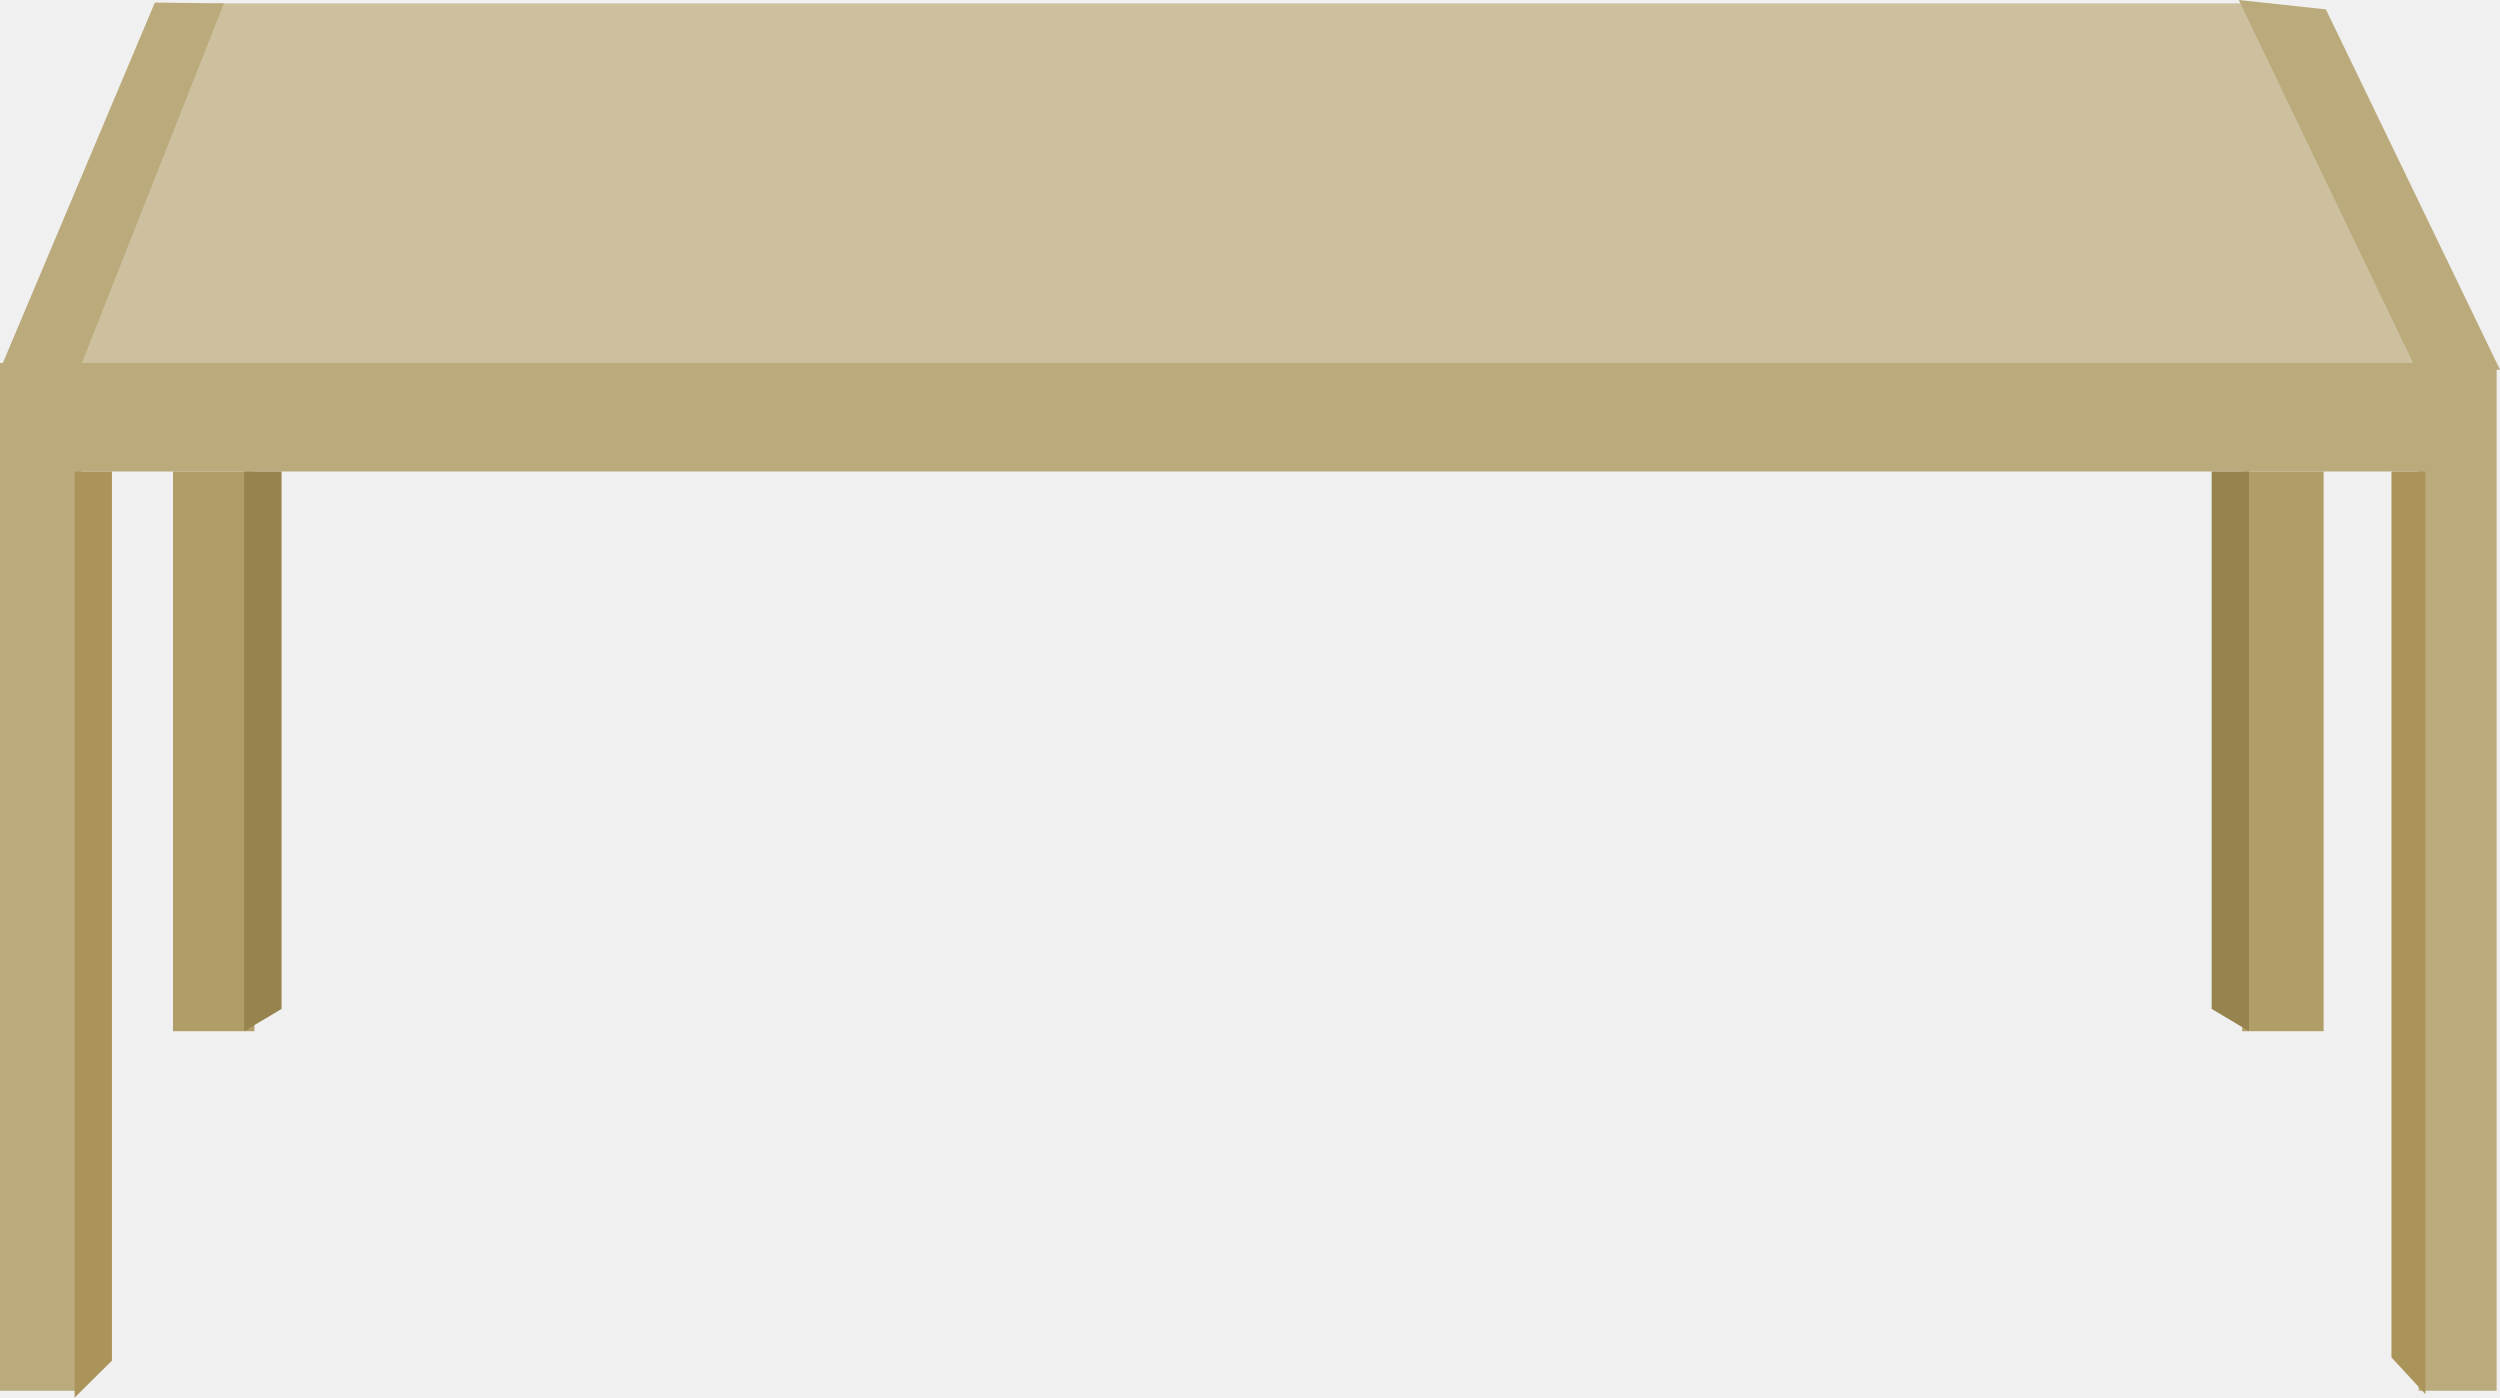
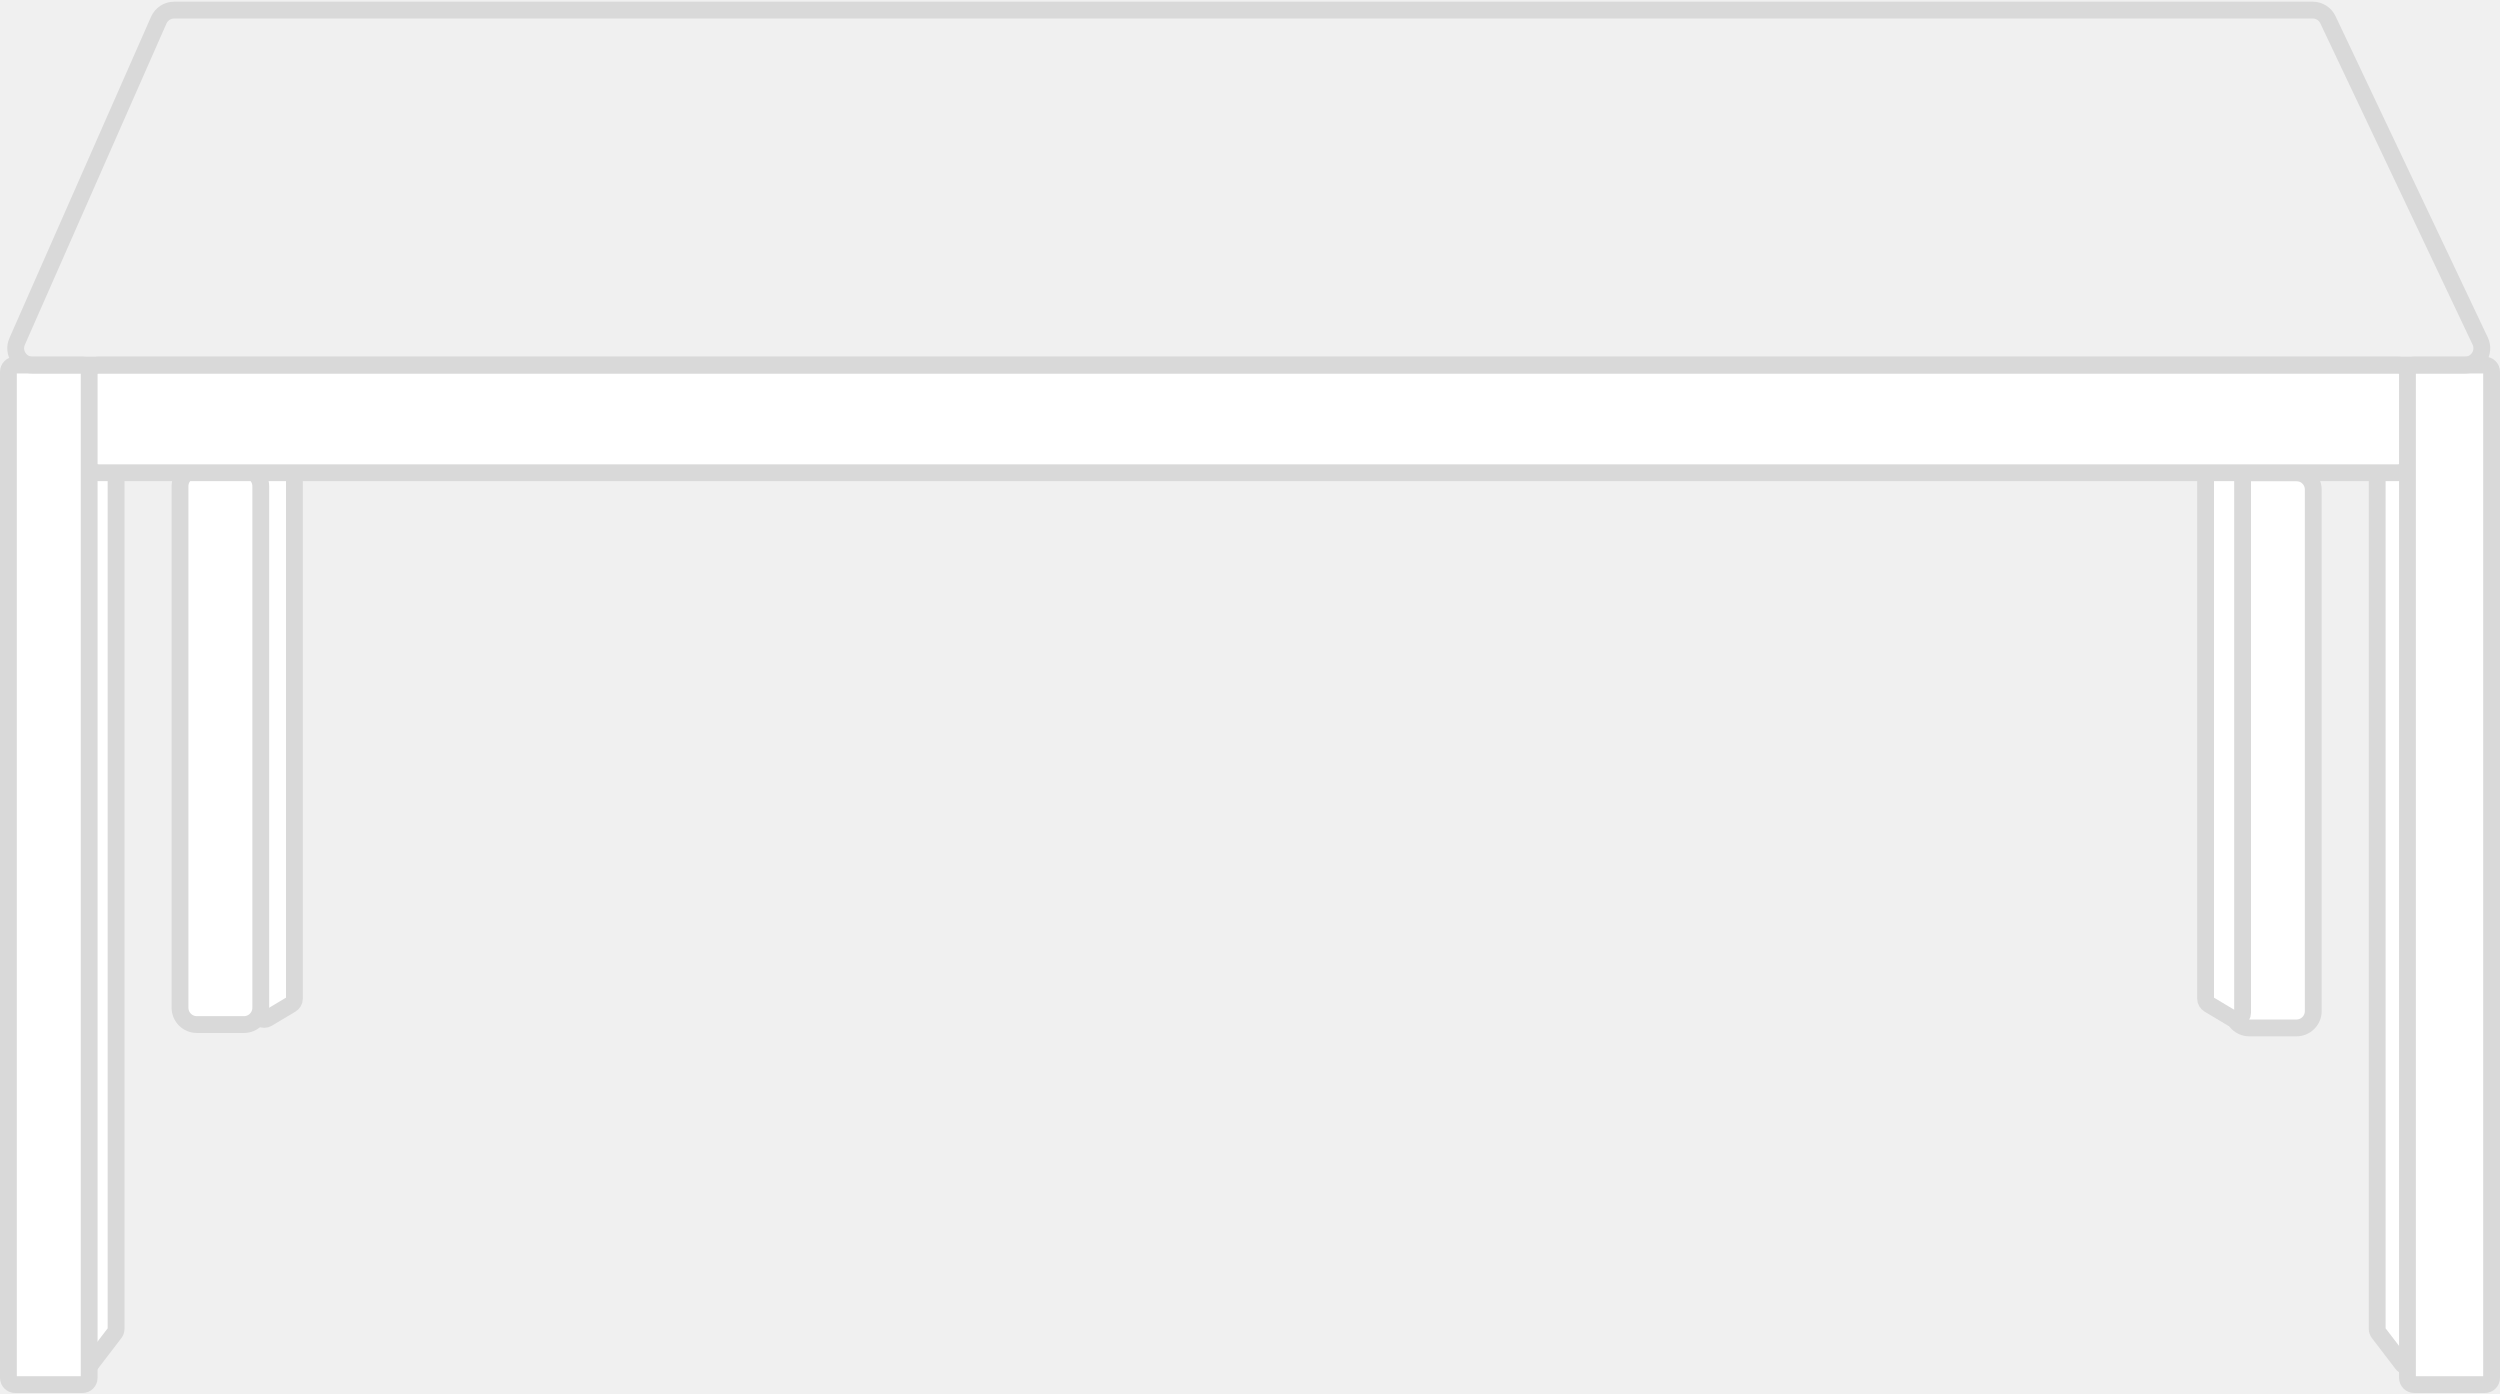
- <svg xmlns="http://www.w3.org/2000/svg" width="737" height="412" viewBox="0 0 737 412" fill="none">
-   <path d="M63.817 1H663.454L715 109H21L63.817 1Z" fill="#CCC09E" />
-   <path d="M22 107H715V139H22V107Z" fill="#BBAA7C" />
-   <rect x="713" y="107" width="23" height="303" fill="#BBAA7C" />
-   <rect y="107" width="24" height="303" fill="#BBAA7C" />
-   <rect x="51" y="139" width="24" height="165" fill="#B19D68" />
-   <rect x="661" y="139" width="24" height="165" fill="#B19D68" />
-   <path d="M45.652 0.76L0 109H23.348L66 1L45.652 0.76Z" fill="#BBAA7C" />
-   <path d="M685.667 2.759L737 109H712.34L660 0L685.667 2.759Z" fill="#BBAA7C" />
-   <path d="M705 400.161L715 411V139H705V400.161Z" fill="#AA945A" />
-   <path d="M33 401.121L22 412V139H33V401.121Z" fill="#AA945A" />
-   <path d="M652 297.425L663 304V139H652V297.425Z" fill="#97834E" />
-   <path d="M83 297.425L72 304V139H83V297.425Z" fill="#97834E" />
+ <svg xmlns="http://www.w3.org/2000/svg" width="743" height="414" viewBox="0 0 743 414" fill="none">
+   <rect x="663.5" y="140.5" width="24" height="165" rx="5" fill="white" stroke="#D9D9D9" stroke-width="5" stroke-linejoin="round" />
+   <path d="M656.474 298.507L663.474 302.691C664.807 303.488 666.5 302.528 666.5 300.975V141.5C666.5 140.395 665.605 139.5 664.5 139.5H657.5C656.395 139.5 655.5 140.395 655.5 141.5V296.79C655.5 297.494 655.87 298.146 656.474 298.507Z" fill="white" stroke="#D9D9D9" stroke-width="5" stroke-linejoin="round" />
+   <path d="M86.526 298.507L79.526 302.691C78.193 303.488 76.5 302.528 76.5 300.975V141.5C76.5 140.395 77.395 139.5 78.5 139.5H85.5C86.605 139.5 87.5 140.395 87.5 141.5V296.79C87.5 297.494 87.13 298.146 86.526 298.507Z" fill="white" stroke="#D9D9D9" stroke-width="5" stroke-linejoin="round" />
+   <rect x="53.5" y="139.5" width="24" height="165" rx="5" fill="white" stroke="#D9D9D9" stroke-width="5" stroke-linejoin="round" />
+   <path d="M34.089 396.159L27.088 405.309C25.927 406.828 23.5 406.007 23.5 404.094V135.5C23.5 134.395 24.395 133.5 25.5 133.5H32.5C33.605 133.5 34.5 134.395 34.5 135.5V394.944C34.5 395.383 34.355 395.811 34.089 396.159Z" fill="white" stroke="#D9D9D9" stroke-width="5" stroke-linejoin="round" />
+   <path d="M706.912 396.159L713.912 405.309C715.074 406.828 717.5 406.007 717.5 404.094V135.5C717.5 134.395 716.605 133.5 715.5 133.5H708.5C707.395 133.5 706.5 134.395 706.5 135.5V394.944C706.5 395.383 706.645 395.811 706.912 396.159Z" fill="white" stroke="#D9D9D9" stroke-width="5" stroke-linejoin="round" />
+   <path d="M24.5 113.5C24.5 110.739 26.739 108.5 29.5 108.5H712.5C715.261 108.5 717.5 110.739 717.5 113.5V135.5C717.5 138.261 715.261 140.5 712.5 140.5H29.5C26.739 140.5 24.5 138.261 24.5 135.5V113.5Z" fill="white" stroke="#D9D9D9" stroke-width="5" stroke-linejoin="round" />
+   <rect x="715.5" y="108.5" width="25" height="303" rx="2" fill="white" stroke="#D9D9D9" stroke-width="5" stroke-linejoin="round" />
+   <rect x="2.5" y="108.5" width="24" height="303" rx="2" fill="white" stroke="#D9D9D9" stroke-width="5" stroke-linejoin="round" />
+   <path d="M47.185 5.983L5.093 101.483C3.636 104.788 6.056 108.5 9.668 108.5H732.597C736.268 108.5 738.688 104.676 737.115 101.359L691.855 5.859C691.027 4.113 689.268 3 687.337 3H51.76C49.779 3 47.984 4.17 47.185 5.983Z" stroke="#D9D9D9" stroke-width="5" stroke-linejoin="round" />
</svg>
